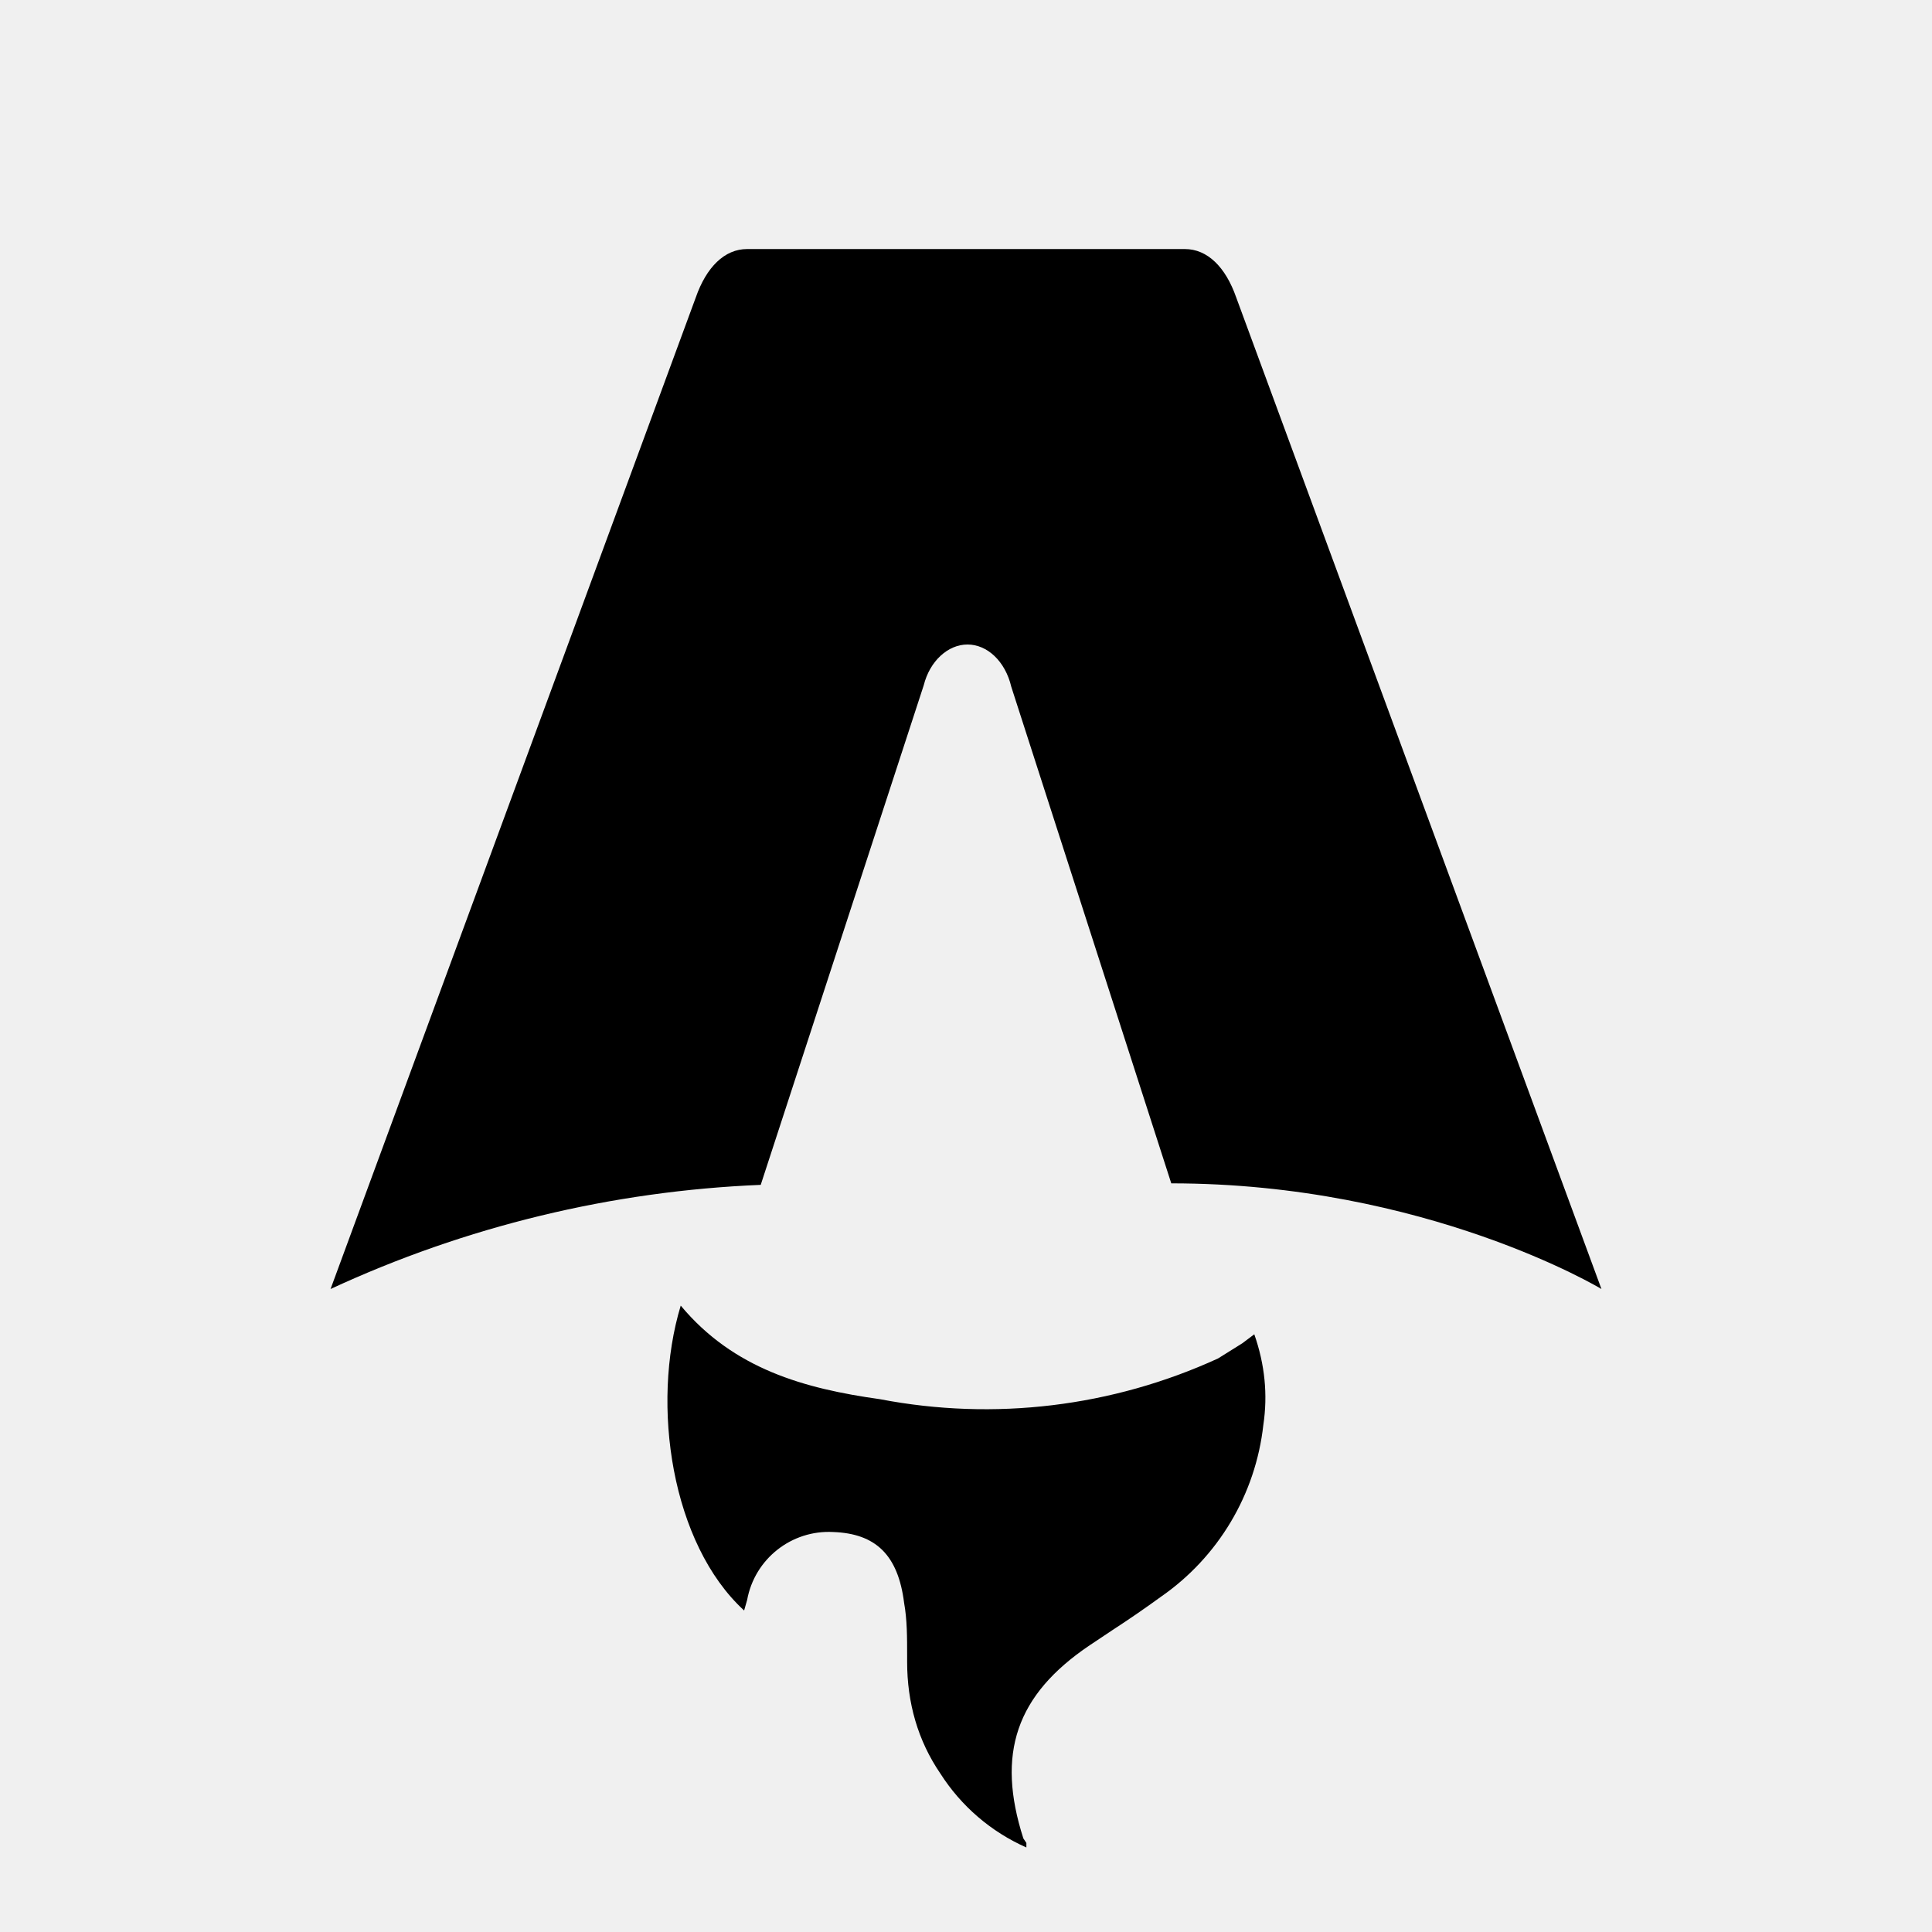
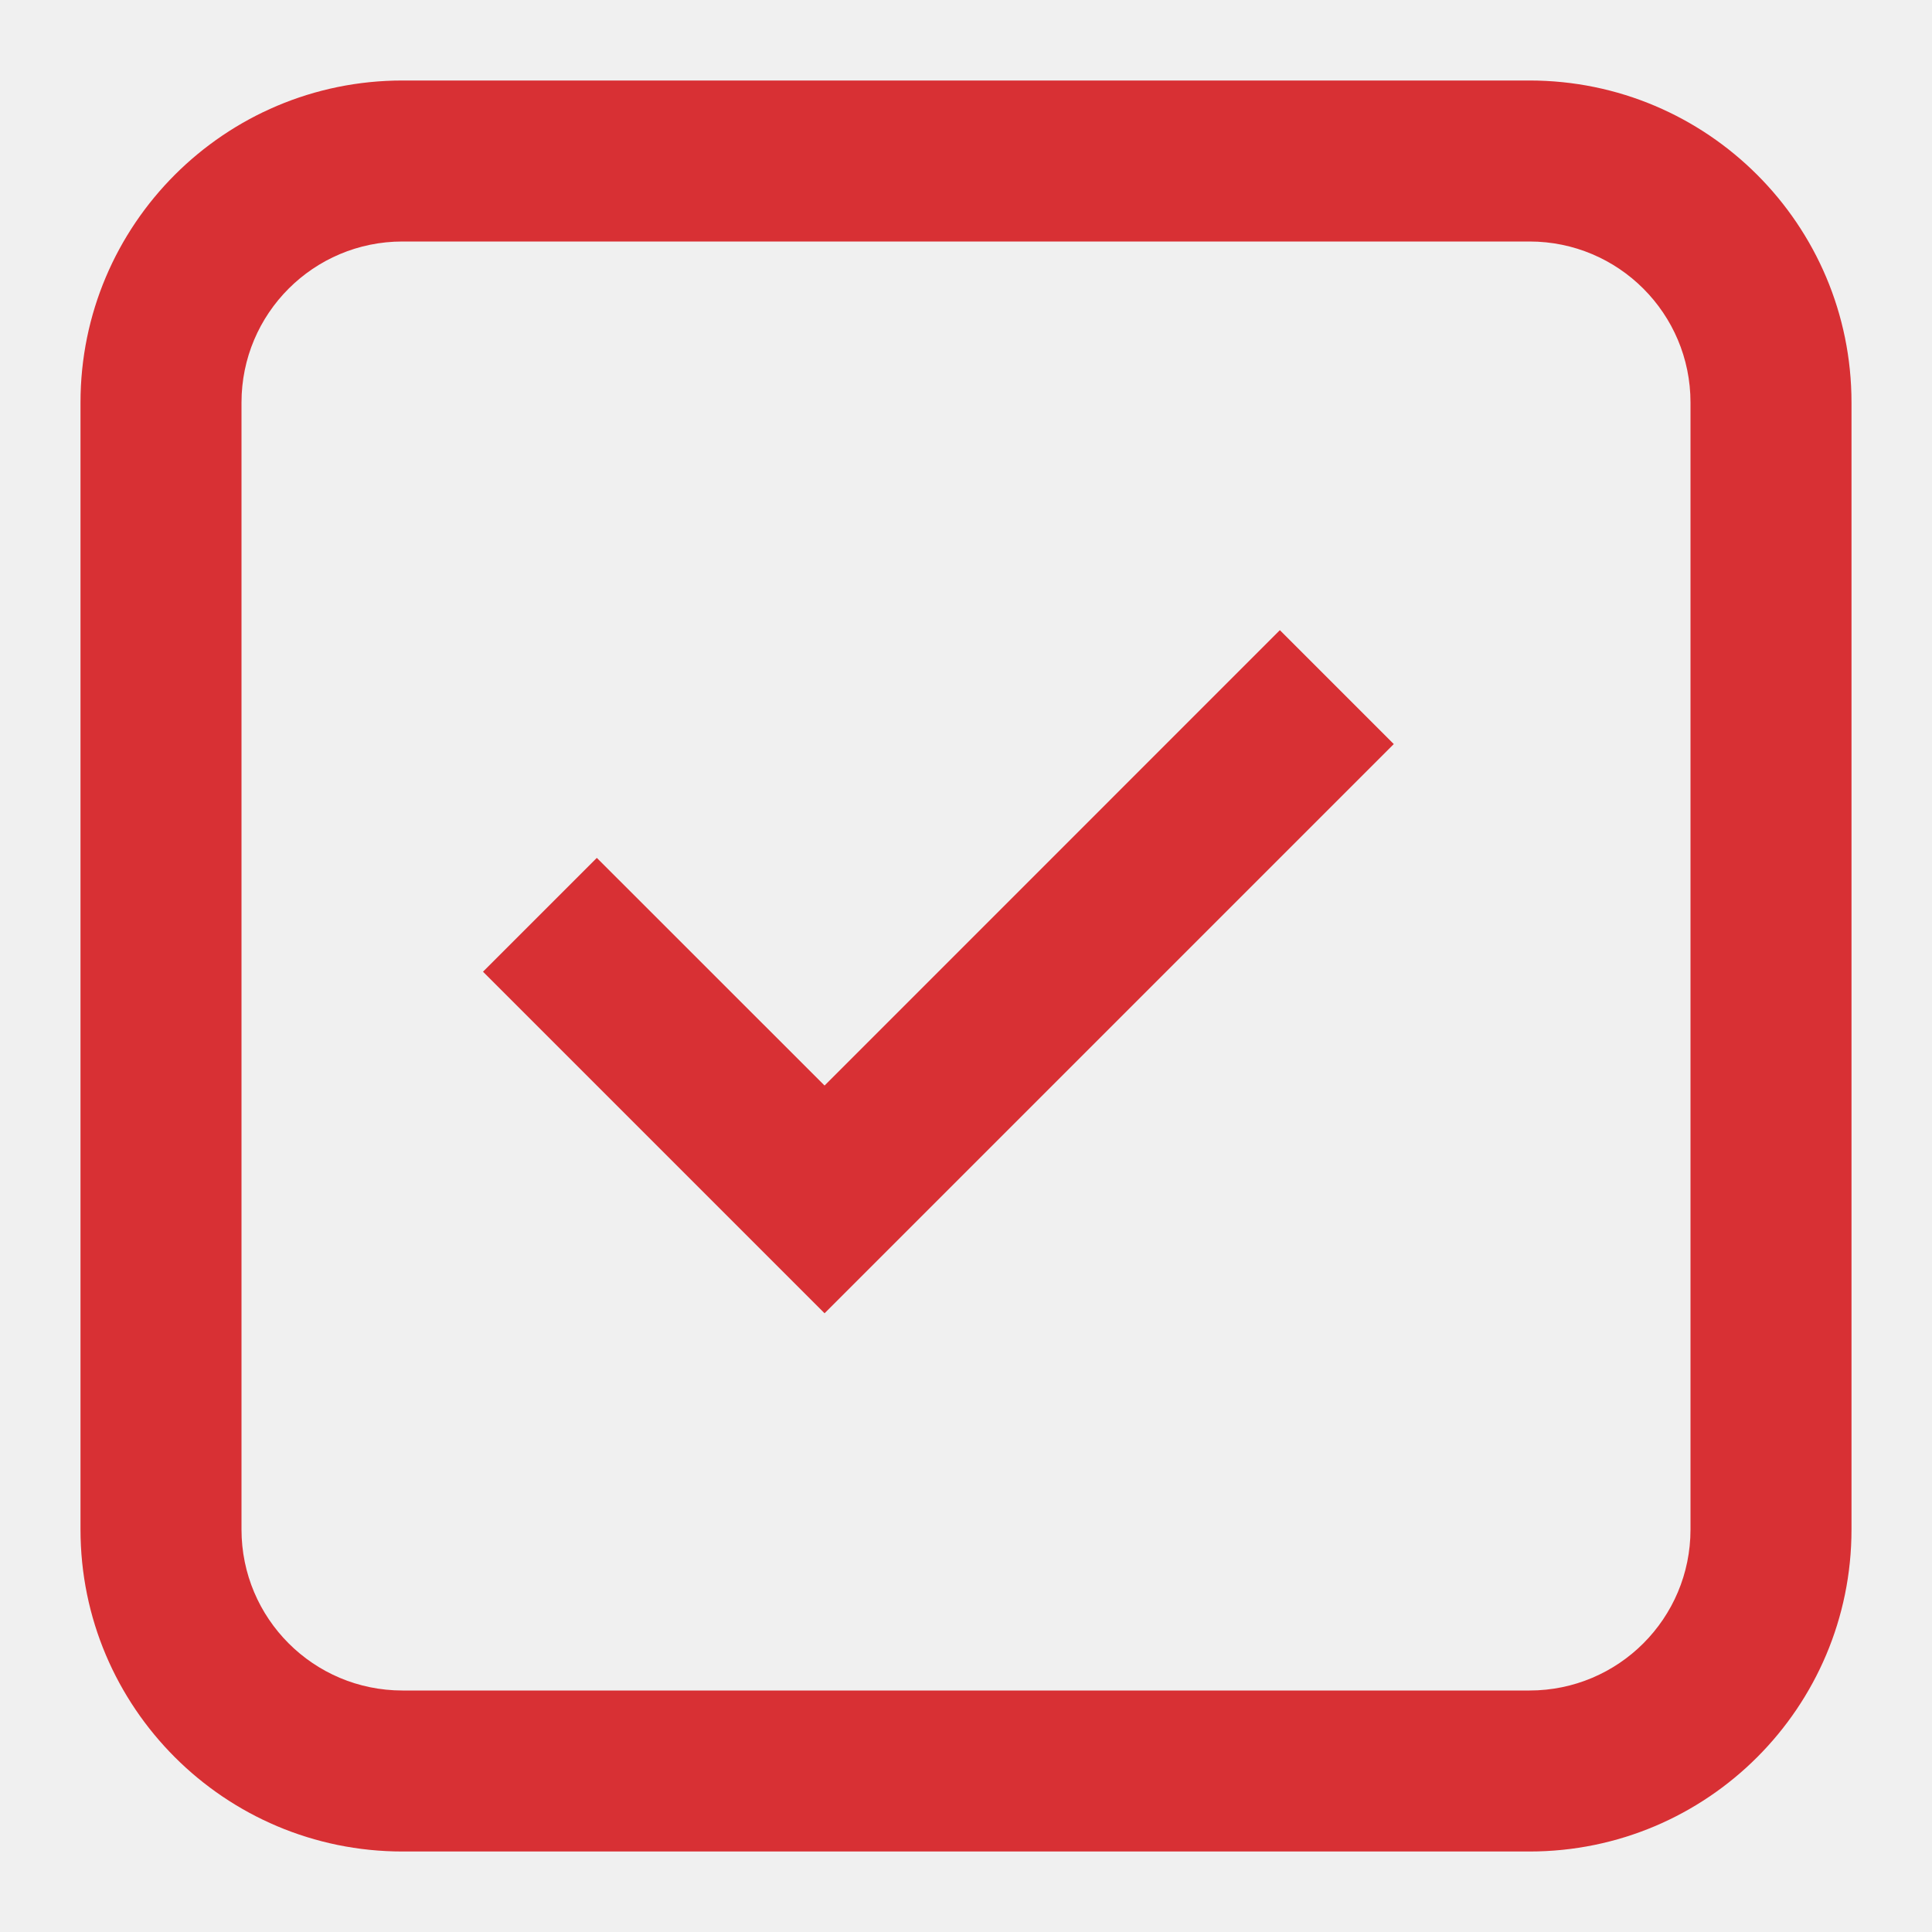
- <svg xmlns="http://www.w3.org/2000/svg" fill="none" viewBox="0 0 128 128">
-   <path d="M50.4 78.5a75.1 75.1 0 0 0-28.5 6.9l24.2-65.7c.7-2 1.9-3.2 3.4-3.2h29c1.5 0 2.7 1.2 3.4 3.2l24.2 65.7s-11.6-7-28.5-7L67 45.5c-.4-1.7-1.6-2.8-2.9-2.8-1.3 0-2.5 1.1-2.9 2.7L50.4 78.5Zm-1.1 28.2Zm-4.2-20.2c-2 6.6-.6 15.8 4.2 20.2a17.5 17.5 0 0 1 .2-.7 5.5 5.5 0 0 1 5.7-4.5c2.8.1 4.3 1.5 4.7 4.7.2 1.1.2 2.3.2 3.5v.4c0 2.7.7 5.2 2.2 7.4a13 13 0 0 0 5.7 4.9v-.3l-.2-.3c-1.8-5.6-.5-9.5 4.4-12.8l1.5-1a73 73 0 0 0 3.2-2.2 16 16 0 0 0 6.8-11.4c.3-2 .1-4-.6-6l-.8.6-1.6 1a37 37 0 0 1-22.4 2.7c-5-.7-9.7-2-13.2-6.2Z" />
+ <svg xmlns="http://www.w3.org/2000/svg" width="24" height="24" viewBox="0 0 24 24" fill="none">
+   <path d="M10.243 16.314L6 12.071L7.414 10.657L10.243 13.485L15.899 7.828L17.314 9.243L10.243 16.314Z" />
+   <path fill-rule="evenodd" clip-rule="evenodd" d="M1 5C1 2.791 2.791 1 5 1H19C21.209 1 23 2.791 23 5V19C23 21.209 21.209 23 19 23H5C2.791 23 1 21.209 1 19V5ZM5 3H19C20.105 3 21 3.895 21 5V19C21 20.105 20.105 21 19 21H5C3.895 21 3 20.105 3 19V5C3 3.895 3.895 3 5 3Z" />
  <style>
-         path { fill: #000; }
-         @media (prefers-color-scheme: dark) {
-             path { fill: #FFF; }
+         path {
+             fill: #d83034;
        }
    </style>
</svg>
